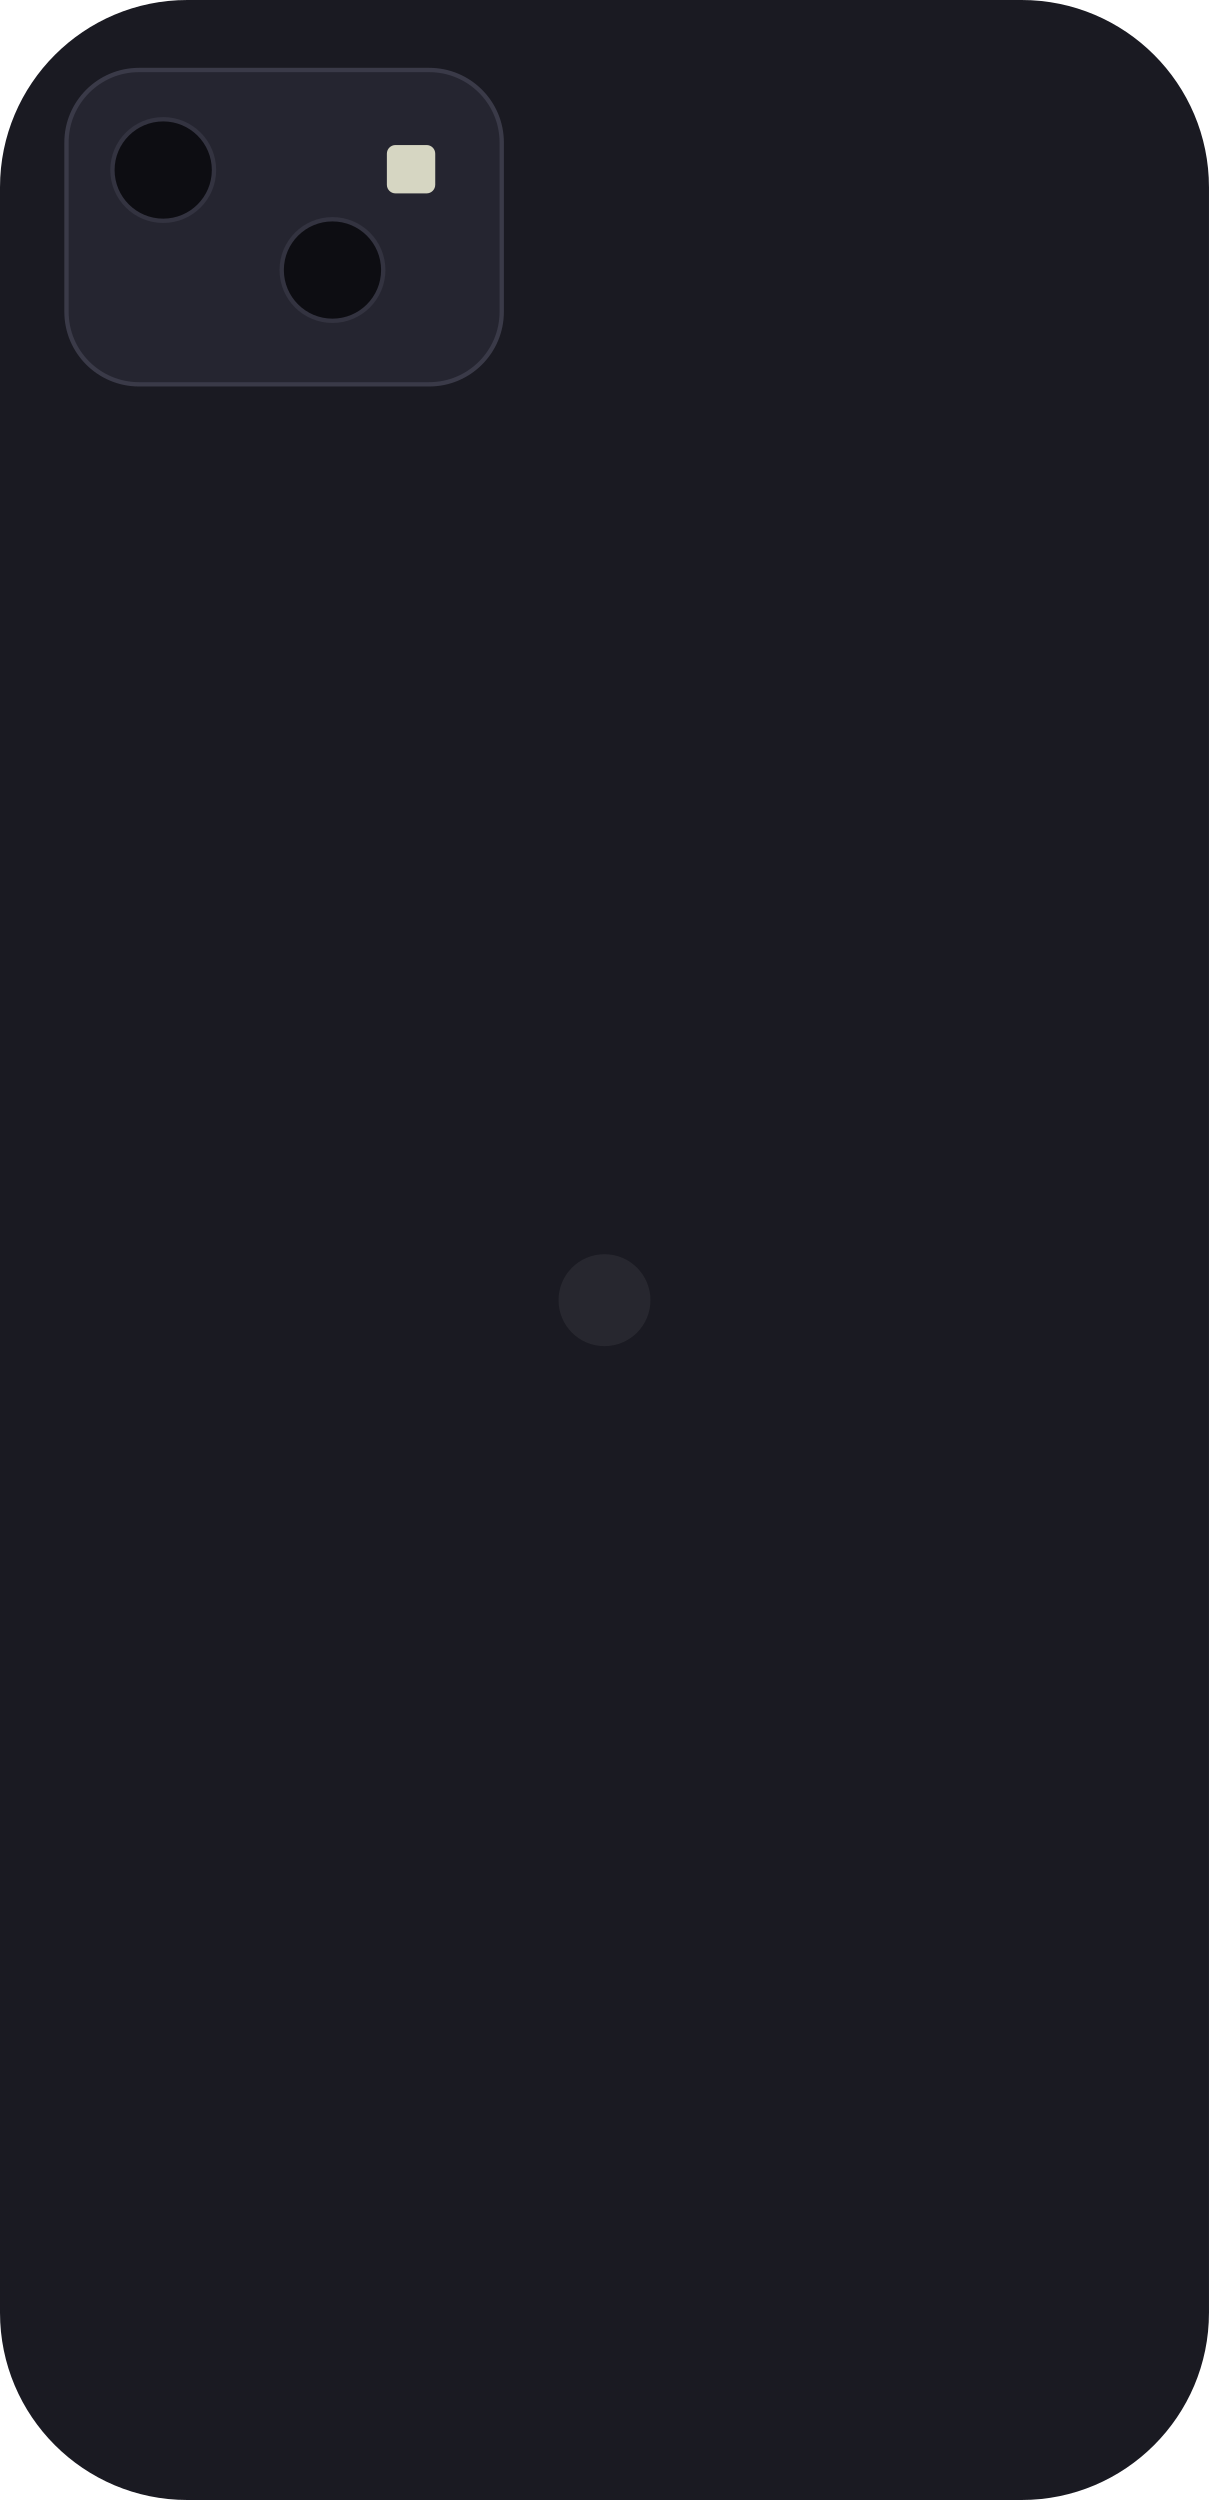
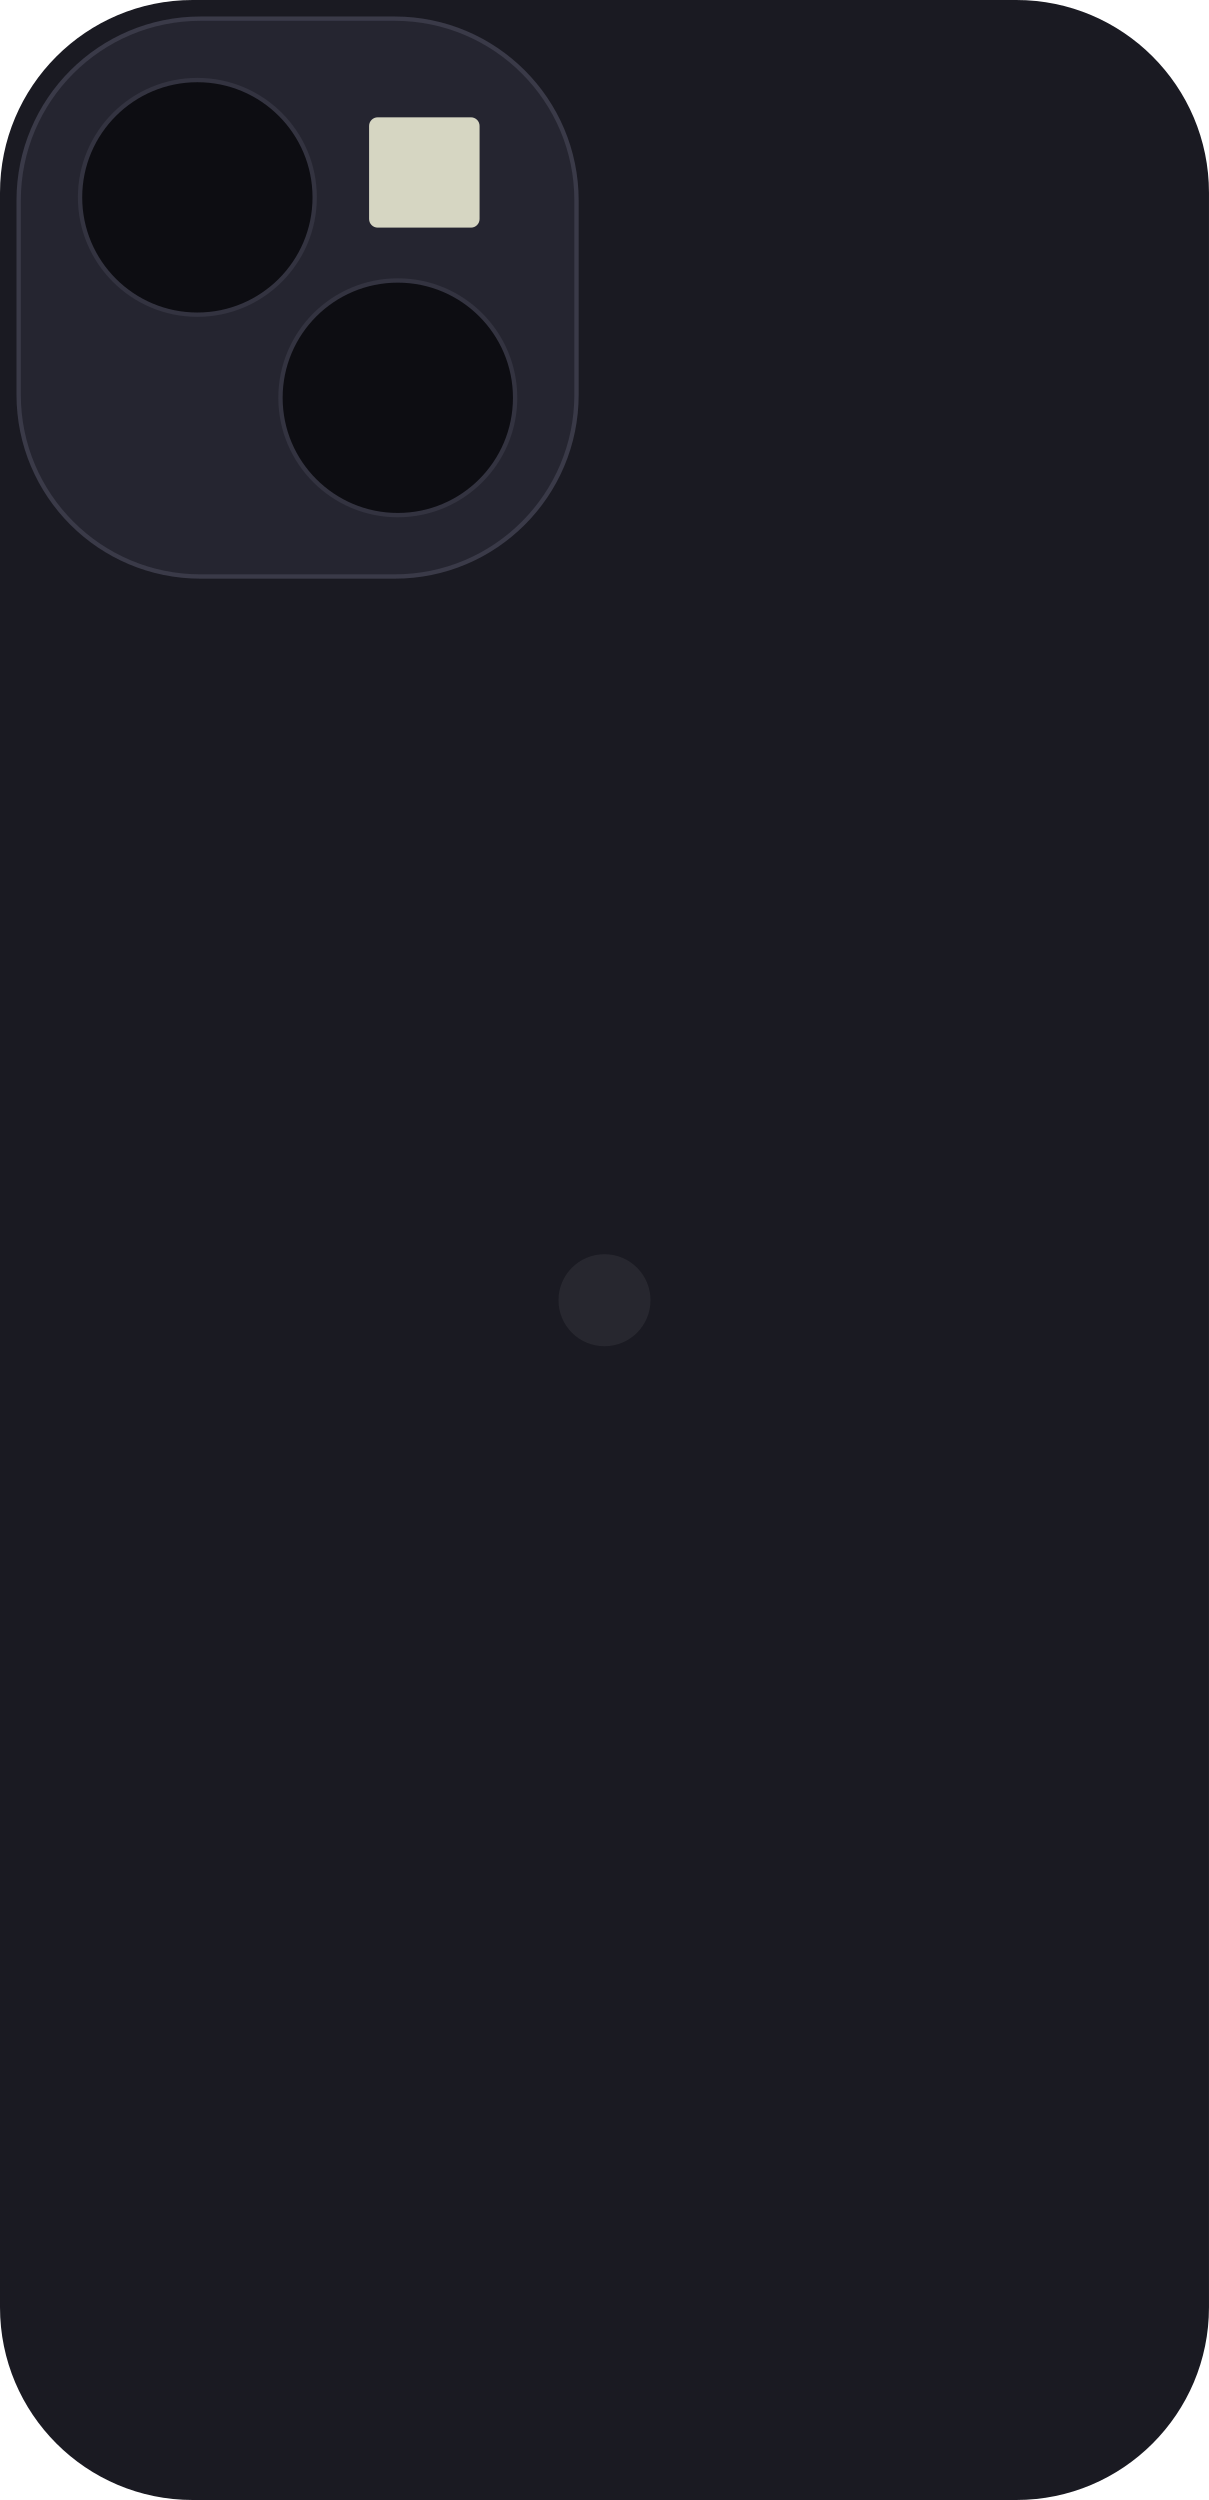
<svg xmlns="http://www.w3.org/2000/svg" viewBox="0 0 280 579">
  <g id="body">
-     <rect x="0" y="0" width="280" height="579" rx="43.4" ry="43.4" fill="#1a1a22" />
+     <rect x="0" y="0" width="280" height="579" rx="44.63" ry="44.63" fill="#1a1a22" />
  </g>
-   <circle cx="140" cy="301.12" r="10.64" fill="rgba(255,255,255,0.06)" />
+   <circle cx="140" cy="301.13" r="10.65" fill="rgba(255,255,255,0.06)" />
  <g id="camera-module">
-     <rect x="15.4" y="16.21" width="100.8" height="72.8" rx="16.8" ry="16.8" fill="#252530" stroke="#3a3a48" stroke-width="1" />
+     <rect x="4.32" y="4.32" width="129.2" height="129.2" rx="42.11" ry="42.11" fill="#252530" stroke="#3a3a48" stroke-width="1" />
    <g id="lenses">
-       <circle class="lens" cx="37.8" cy="39.38" r="11.76" fill="#0d0d12" stroke="#333340" stroke-width="1" />
-       <circle class="lens" cx="77" cy="62.54" r="11.76" fill="#0d0d12" stroke="#333340" stroke-width="1" />
+       <circle class="lens" cx="45.71" cy="45.71" r="27.17" fill="#0d0d12" stroke="#333340" stroke-width="1" />
+       <circle class="lens" cx="92.13" cy="92.13" r="27.17" fill="#0d0d12" stroke="#333340" stroke-width="1" />
    </g>
-     <rect x="89.6" y="33.59" width="11.2" height="11.2" rx="2" fill="#f5f5dc" opacity="0.85" />
+     <rect x="85.48" y="27.17" width="25.59" height="25.55" rx="2" fill="#f5f5dc" opacity="0.85" />
  </g>
</svg>
